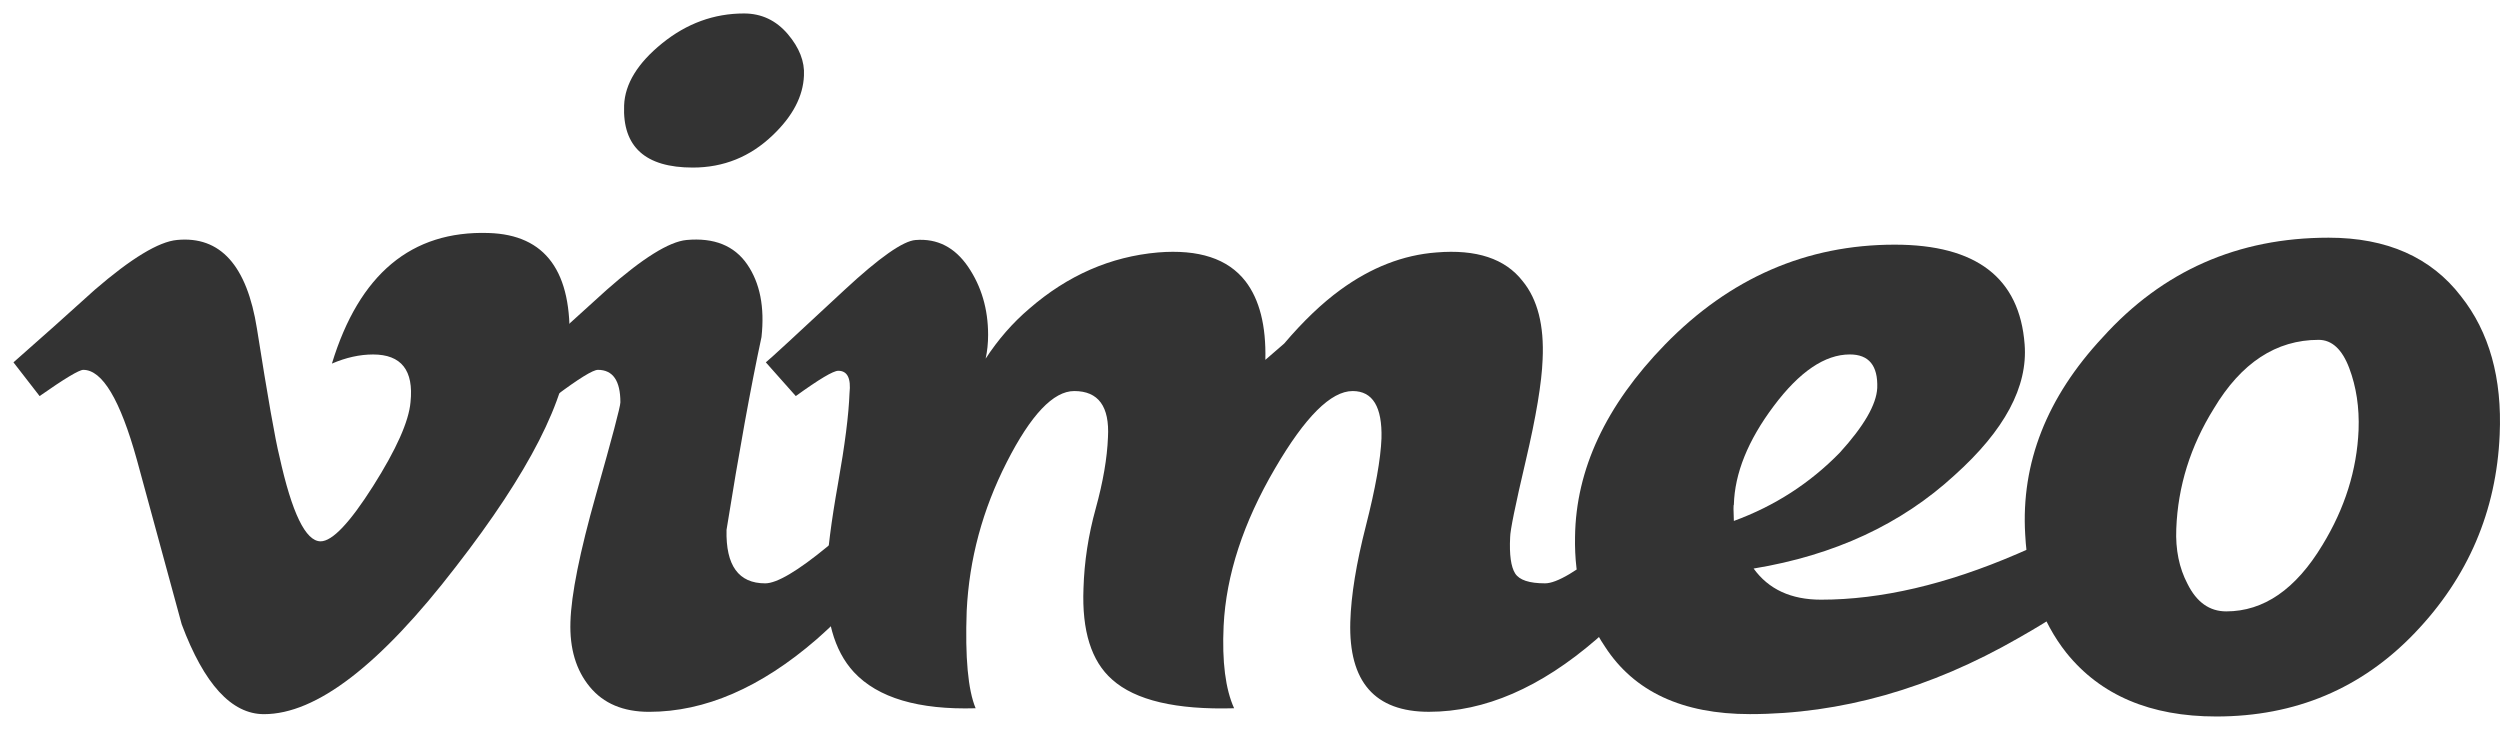
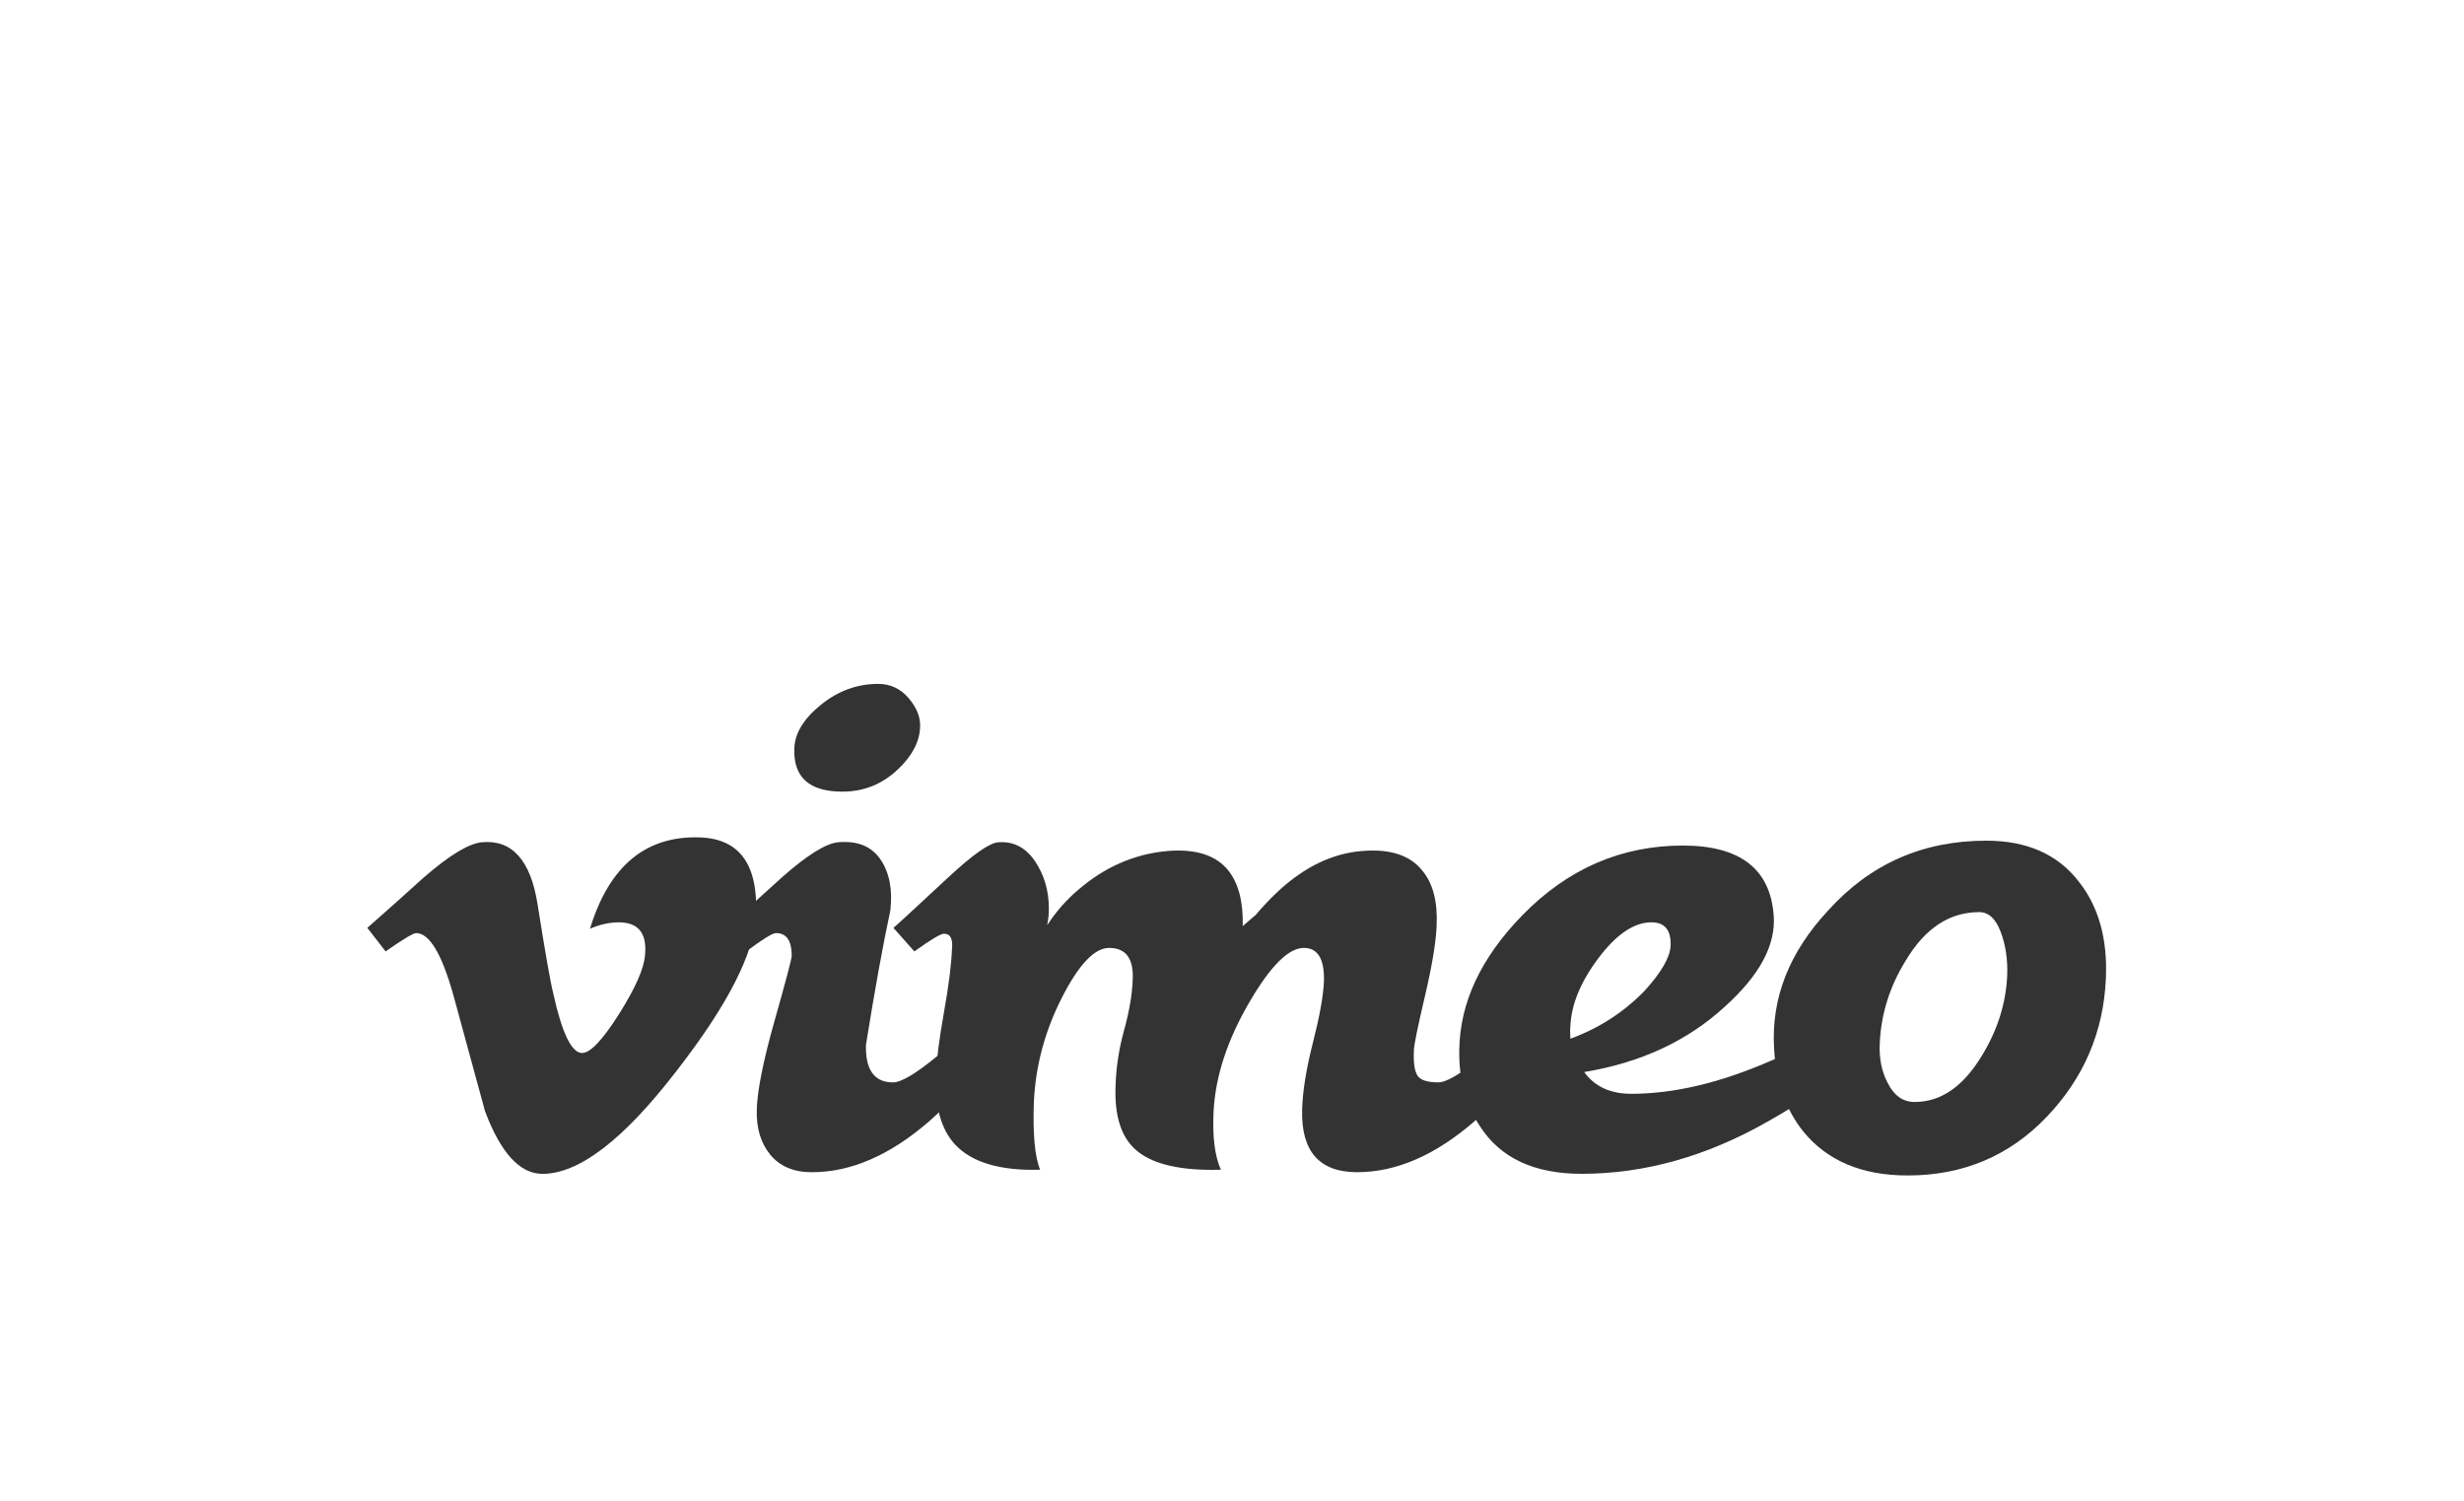
- <svg xmlns="http://www.w3.org/2000/svg" width="127px" height="37px" viewBox="0 0 127 37" version="1.1">
+ <svg xmlns="http://www.w3.org/2000/svg" width="179px" height="109px" viewBox="0 0 179 109" version="1.1">
  <defs />
-   <g id="Symbols" stroke="none" stroke-width="1" fill="none" fill-rule="evenodd" opacity="0.8">
-     <g id="Testimonials/Testimonials-1" transform="translate(-1047, -242)" fill="#000000">
-       <g id="Testimonials">
-         <g id="Logo" transform="translate(973, 242)">
-           <g transform="translate(74, 0)" id="Shape">
-             <path d="M28.922,30.622 C28.796,27.872 26.874,24.104 23.159,19.323 C19.319,14.329 16.069,11.831 13.41,11.831 C11.764,11.831 10.37,13.352 9.231,16.395 C8.472,19.183 7.711,21.97 6.952,24.758 C6.107,27.799 5.2,29.322 4.23,29.322 C4.02,29.322 3.278,28.877 2.012,27.99 L0.684,29.703 C2.078,30.928 3.453,32.154 4.806,33.382 C6.666,34.988 8.061,35.834 8.993,35.92 C11.192,36.13 12.545,34.626 13.054,31.409 C13.602,27.936 13.982,25.776 14.194,24.931 C14.828,22.05 15.526,20.611 16.287,20.611 C16.879,20.611 17.768,21.547 18.952,23.414 C20.135,25.283 20.769,26.706 20.854,27.681 C21.023,29.295 20.389,30.103 18.952,30.103 C18.275,30.103 17.577,29.948 16.861,29.64 C18.249,34.188 20.901,36.399 24.818,36.274 C27.721,36.189 29.089,34.305 28.922,30.622" transform="translate(14.80978, 24.05519) scale(1, -1) translate(-14.80978, -24.05519) " />
-             <path d="M40.841,33.005 C40.799,31.952 40.27,30.942 39.253,29.974 C38.112,28.88 36.759,28.333 35.194,28.333 C32.784,28.333 31.619,29.385 31.705,31.489 C31.745,32.582 32.391,33.636 33.638,34.646 C34.886,35.654 36.27,36.161 37.794,36.161 C38.682,36.161 39.422,35.812 40.016,35.118 C40.606,34.424 40.882,33.719 40.841,33.005 L40.841,33.005 Z M46.359,10.445 C45.175,8.207 43.547,6.178 41.475,4.361 C38.641,1.91 35.808,0.684 32.975,0.684 C31.661,0.684 30.658,1.107 29.961,1.954 C29.263,2.799 28.934,3.896 28.978,5.249 C29.018,6.643 29.452,8.799 30.277,11.717 C31.102,14.632 31.516,16.196 31.516,16.407 C31.516,17.506 31.134,18.057 30.373,18.057 C30.121,18.057 29.399,17.611 28.215,16.725 L26.756,18.438 C28.11,19.662 29.463,20.889 30.816,22.117 C32.635,23.723 33.988,24.569 34.878,24.654 C36.274,24.78 37.298,24.369 37.954,23.421 C38.608,22.471 38.851,21.241 38.684,19.724 C38.134,17.154 37.542,13.889 36.908,9.929 C36.864,8.116 37.52,7.211 38.873,7.211 C39.465,7.211 40.523,7.836 42.045,9.088 C43.315,10.131 44.35,11.112 45.155,12.031 L46.359,10.445 L46.359,10.445 Z" transform="translate(36.55785, 18.42256) scale(1, -1) translate(-36.55785, -18.42256) " />
-             <path d="M85.976,21.943 C84.792,19.703 83.164,17.676 81.091,15.859 C78.257,13.409 75.423,12.182 72.591,12.182 C69.841,12.182 68.509,13.703 68.595,16.747 C68.635,18.101 68.9,19.725 69.387,21.627 C69.872,23.531 70.137,25.009 70.179,26.067 C70.222,27.671 69.734,28.476 68.715,28.476 C67.612,28.476 66.297,27.164 64.769,24.543 C63.158,21.792 62.286,19.129 62.16,16.549 C62.075,14.729 62.253,13.334 62.693,12.362 C59.742,12.277 57.675,12.764 56.496,13.821 C55.439,14.751 54.956,16.293 55.041,18.451 C55.081,19.805 55.288,21.158 55.664,22.512 C56.037,23.865 56.244,25.069 56.285,26.129 C56.371,27.693 55.799,28.476 54.571,28.476 C53.511,28.476 52.367,27.269 51.141,24.859 C49.913,22.45 49.235,19.932 49.108,17.311 C49.023,14.94 49.175,13.292 49.562,12.362 C46.659,12.277 44.597,12.889 43.378,14.197 C42.365,15.292 41.903,16.958 41.989,19.194 C42.03,20.29 42.223,21.819 42.572,23.78 C42.921,25.742 43.115,27.269 43.155,28.367 C43.238,29.124 43.048,29.506 42.584,29.506 C42.33,29.506 41.611,29.077 40.426,28.221 L38.904,29.934 C39.117,30.101 40.446,31.329 42.901,33.613 C44.677,35.261 45.882,36.107 46.516,36.149 C47.616,36.234 48.503,35.78 49.181,34.787 C49.856,33.793 50.196,32.639 50.196,31.329 C50.196,30.906 50.154,30.505 50.071,30.123 C50.705,31.095 51.444,31.943 52.291,32.663 C54.236,34.352 56.414,35.306 58.825,35.517 C60.898,35.686 62.377,35.201 63.267,34.058 C63.984,33.128 64.322,31.795 64.28,30.061 C64.576,30.314 64.894,30.59 65.234,30.886 C66.204,32.027 67.156,32.935 68.086,33.613 C69.65,34.756 71.282,35.39 72.971,35.517 C75.002,35.686 76.461,35.203 77.349,34.063 C78.108,33.137 78.448,31.809 78.365,30.083 C78.321,28.902 78.036,27.186 77.507,24.931 C76.977,22.677 76.715,21.384 76.715,21.046 C76.671,20.159 76.757,19.549 76.968,19.213 C77.18,18.875 77.685,18.708 78.49,18.708 C79.082,18.708 80.138,19.333 81.662,20.586 C82.93,21.627 83.967,22.608 84.772,23.527 L85.976,21.943" transform="translate(62.44009, 24.17072) scale(1, -1) translate(-62.44009, -24.17072) " />
-             <path d="M95.364,28.996 C95.404,30.132 94.941,30.7 93.971,30.7 C92.703,30.7 91.415,29.826 90.107,28.081 C88.797,26.335 88.122,24.662 88.08,23.063 C88.056,23.063 88.056,22.789 88.08,22.242 C90.149,23 91.944,24.155 93.464,25.714 C94.689,27.06 95.321,28.155 95.364,28.996 L95.364,28.996 Z M109.765,22.373 C108.539,20.344 106.128,18.318 102.533,16.291 C98.051,13.715 93.502,12.429 88.894,12.429 C85.469,12.429 83.013,13.569 81.535,15.853 C80.477,17.417 79.97,19.277 80.012,21.434 C80.054,24.858 81.578,28.113 84.581,31.202 C87.878,34.584 91.769,36.277 96.253,36.277 C100.398,36.277 102.596,34.588 102.851,31.214 C103.02,29.063 101.835,26.847 99.297,24.569 C96.591,22.079 93.185,20.498 89.084,19.824 C89.844,18.769 90.985,18.242 92.509,18.242 C95.553,18.242 98.874,19.016 102.469,20.565 C105.049,21.653 107.08,22.783 108.56,23.955 L109.765,22.373 L109.765,22.373 Z" transform="translate(94.8873, 24.35291) scale(1, -1) translate(-94.8873, -24.35291) " />
-             <path d="M119.816,26.629 C119.858,27.774 119.7,28.822 119.34,29.776 C118.98,30.727 118.461,31.207 117.787,31.207 C115.629,31.207 113.852,30.041 112.459,27.71 C111.273,25.803 110.637,23.768 110.555,21.61 C110.511,20.549 110.702,19.615 111.125,18.812 C111.589,17.878 112.244,17.413 113.093,17.413 C114.995,17.413 116.624,18.534 117.978,20.781 C119.119,22.647 119.731,24.596 119.816,26.629 L119.816,26.629 Z M126.984,26.389 C126.816,22.504 125.379,19.146 122.672,16.318 C119.965,13.49 116.601,12.074 112.584,12.074 C109.243,12.074 106.706,13.152 104.973,15.306 C103.705,16.91 103.005,18.916 102.88,21.321 C102.665,24.954 103.977,28.29 106.813,31.331 C109.857,34.708 113.683,36.397 118.294,36.397 C121.253,36.397 123.495,35.403 125.019,33.42 C126.458,31.603 127.112,29.26 126.984,26.389 L126.984,26.389 Z" transform="translate(114.9286, 24.23573) scale(1, -1) translate(-114.9286, -24.23573) " />
-           </g>
-         </g>
-       </g>
+   <g id="Page-1" stroke="none" stroke-width="1" fill="none" fill-rule="evenodd" opacity="0.8">
+     <g id="Logo" transform="translate(26, 49)" fill="#000000">
+       <path d="M28.922,30.622 C28.796,27.872 26.874,24.104 23.159,19.323 C19.319,14.329 16.069,11.831 13.41,11.831 C11.764,11.831 10.37,13.352 9.231,16.395 C8.472,19.183 7.711,21.97 6.952,24.758 C6.107,27.799 5.2,29.322 4.23,29.322 C4.02,29.322 3.278,28.877 2.012,27.99 L0.684,29.703 C2.078,30.928 3.453,32.154 4.806,33.382 C6.666,34.988 8.061,35.834 8.993,35.92 C11.192,36.13 12.545,34.626 13.054,31.409 C13.602,27.936 13.982,25.776 14.194,24.931 C14.828,22.05 15.526,20.611 16.287,20.611 C16.879,20.611 17.768,21.547 18.952,23.414 C20.135,25.283 20.769,26.706 20.854,27.681 C21.023,29.295 20.389,30.103 18.952,30.103 C18.275,30.103 17.577,29.948 16.861,29.64 C18.249,34.188 20.901,36.399 24.818,36.274 C27.721,36.189 29.089,34.305 28.922,30.622" id="Shape" transform="translate(14.80978, 24.05519) scale(1, -1) translate(-14.80978, -24.05519) " />
+       <path d="M40.841,33.005 C40.799,31.952 40.27,30.942 39.253,29.974 C38.112,28.88 36.759,28.333 35.194,28.333 C32.784,28.333 31.619,29.385 31.705,31.489 C31.745,32.582 32.391,33.636 33.638,34.646 C34.886,35.654 36.27,36.161 37.794,36.161 C38.682,36.161 39.422,35.812 40.016,35.118 C40.606,34.424 40.882,33.719 40.841,33.005 L40.841,33.005 Z M46.359,10.445 C45.175,8.207 43.547,6.178 41.475,4.361 C38.641,1.91 35.808,0.684 32.975,0.684 C31.661,0.684 30.658,1.107 29.961,1.954 C29.263,2.799 28.934,3.896 28.978,5.249 C29.018,6.643 29.452,8.799 30.277,11.717 C31.102,14.632 31.516,16.196 31.516,16.407 C31.516,17.506 31.134,18.057 30.373,18.057 C30.121,18.057 29.399,17.611 28.215,16.725 L26.756,18.438 C28.11,19.662 29.463,20.889 30.816,22.117 C32.635,23.723 33.988,24.569 34.878,24.654 C36.274,24.78 37.298,24.369 37.954,23.421 C38.608,22.471 38.851,21.241 38.684,19.724 C38.134,17.154 37.542,13.889 36.908,9.929 C36.864,8.116 37.52,7.211 38.873,7.211 C39.465,7.211 40.523,7.836 42.045,9.088 C43.315,10.131 44.35,11.112 45.155,12.031 L46.359,10.445 L46.359,10.445 Z" id="Shape" transform="translate(36.55785, 18.42256) scale(1, -1) translate(-36.55785, -18.42256) " />
+       <path d="M85.976,21.943 C84.792,19.703 83.164,17.676 81.091,15.859 C78.257,13.409 75.423,12.182 72.591,12.182 C69.841,12.182 68.509,13.703 68.595,16.747 C68.635,18.101 68.9,19.725 69.387,21.627 C69.872,23.531 70.137,25.009 70.179,26.067 C70.222,27.671 69.734,28.476 68.715,28.476 C67.612,28.476 66.297,27.164 64.769,24.543 C63.158,21.792 62.286,19.129 62.16,16.549 C62.075,14.729 62.253,13.334 62.693,12.362 C59.742,12.277 57.675,12.764 56.496,13.821 C55.439,14.751 54.956,16.293 55.041,18.451 C55.081,19.805 55.288,21.158 55.664,22.512 C56.037,23.865 56.244,25.069 56.285,26.129 C56.371,27.693 55.799,28.476 54.571,28.476 C53.511,28.476 52.367,27.269 51.141,24.859 C49.913,22.45 49.235,19.932 49.108,17.311 C49.023,14.94 49.175,13.292 49.562,12.362 C46.659,12.277 44.597,12.889 43.378,14.197 C42.365,15.292 41.903,16.958 41.989,19.194 C42.03,20.29 42.223,21.819 42.572,23.78 C42.921,25.742 43.115,27.269 43.155,28.367 C43.238,29.124 43.048,29.506 42.584,29.506 C42.33,29.506 41.611,29.077 40.426,28.221 L38.904,29.934 C39.117,30.101 40.446,31.329 42.901,33.613 C44.677,35.261 45.882,36.107 46.516,36.149 C47.616,36.234 48.503,35.78 49.181,34.787 C49.856,33.793 50.196,32.639 50.196,31.329 C50.196,30.906 50.154,30.505 50.071,30.123 C50.705,31.095 51.444,31.943 52.291,32.663 C54.236,34.352 56.414,35.306 58.825,35.517 C60.898,35.686 62.377,35.201 63.267,34.058 C63.984,33.128 64.322,31.795 64.28,30.061 C64.576,30.314 64.894,30.59 65.234,30.886 C66.204,32.027 67.156,32.935 68.086,33.613 C69.65,34.756 71.282,35.39 72.971,35.517 C75.002,35.686 76.461,35.203 77.349,34.063 C78.108,33.137 78.448,31.809 78.365,30.083 C78.321,28.902 78.036,27.186 77.507,24.931 C76.977,22.677 76.715,21.384 76.715,21.046 C76.671,20.159 76.757,19.549 76.968,19.213 C77.18,18.875 77.685,18.708 78.49,18.708 C79.082,18.708 80.138,19.333 81.662,20.586 C82.93,21.627 83.967,22.608 84.772,23.527 L85.976,21.943" id="Shape" transform="translate(62.44009, 24.17072) scale(1, -1) translate(-62.44009, -24.17072) " />
+       <path d="M95.364,28.996 C95.404,30.132 94.941,30.7 93.971,30.7 C92.703,30.7 91.415,29.826 90.107,28.081 C88.797,26.335 88.122,24.662 88.08,23.063 C88.056,23.063 88.056,22.789 88.08,22.242 C90.149,23 91.944,24.155 93.464,25.714 C94.689,27.06 95.321,28.155 95.364,28.996 L95.364,28.996 Z M109.765,22.373 C108.539,20.344 106.128,18.318 102.533,16.291 C98.051,13.715 93.502,12.429 88.894,12.429 C85.469,12.429 83.013,13.569 81.535,15.853 C80.477,17.417 79.97,19.277 80.012,21.434 C80.054,24.858 81.578,28.113 84.581,31.202 C87.878,34.584 91.769,36.277 96.253,36.277 C100.398,36.277 102.596,34.588 102.851,31.214 C103.02,29.063 101.835,26.847 99.297,24.569 C96.591,22.079 93.185,20.498 89.084,19.824 C89.844,18.769 90.985,18.242 92.509,18.242 C95.553,18.242 98.874,19.016 102.469,20.565 C105.049,21.653 107.08,22.783 108.56,23.955 L109.765,22.373 L109.765,22.373 Z" id="Shape" transform="translate(94.8873, 24.35291) scale(1, -1) translate(-94.8873, -24.35291) " />
+       <path d="M119.816,26.629 C119.858,27.774 119.7,28.822 119.34,29.776 C118.98,30.727 118.461,31.207 117.787,31.207 C115.629,31.207 113.852,30.041 112.459,27.71 C111.273,25.803 110.637,23.768 110.555,21.61 C110.511,20.549 110.702,19.615 111.125,18.812 C111.589,17.878 112.244,17.413 113.093,17.413 C114.995,17.413 116.624,18.534 117.978,20.781 C119.119,22.647 119.731,24.596 119.816,26.629 L119.816,26.629 Z M126.984,26.389 C126.816,22.504 125.379,19.146 122.672,16.318 C119.965,13.49 116.601,12.074 112.584,12.074 C109.243,12.074 106.706,13.152 104.973,15.306 C103.705,16.91 103.005,18.916 102.88,21.321 C102.665,24.954 103.977,28.29 106.813,31.331 C109.857,34.708 113.683,36.397 118.294,36.397 C121.253,36.397 123.495,35.403 125.019,33.42 C126.458,31.603 127.112,29.26 126.984,26.389 L126.984,26.389 Z" id="Shape" transform="translate(114.9286, 24.23573) scale(1, -1) translate(-114.9286, -24.23573) " />
    </g>
  </g>
</svg>
